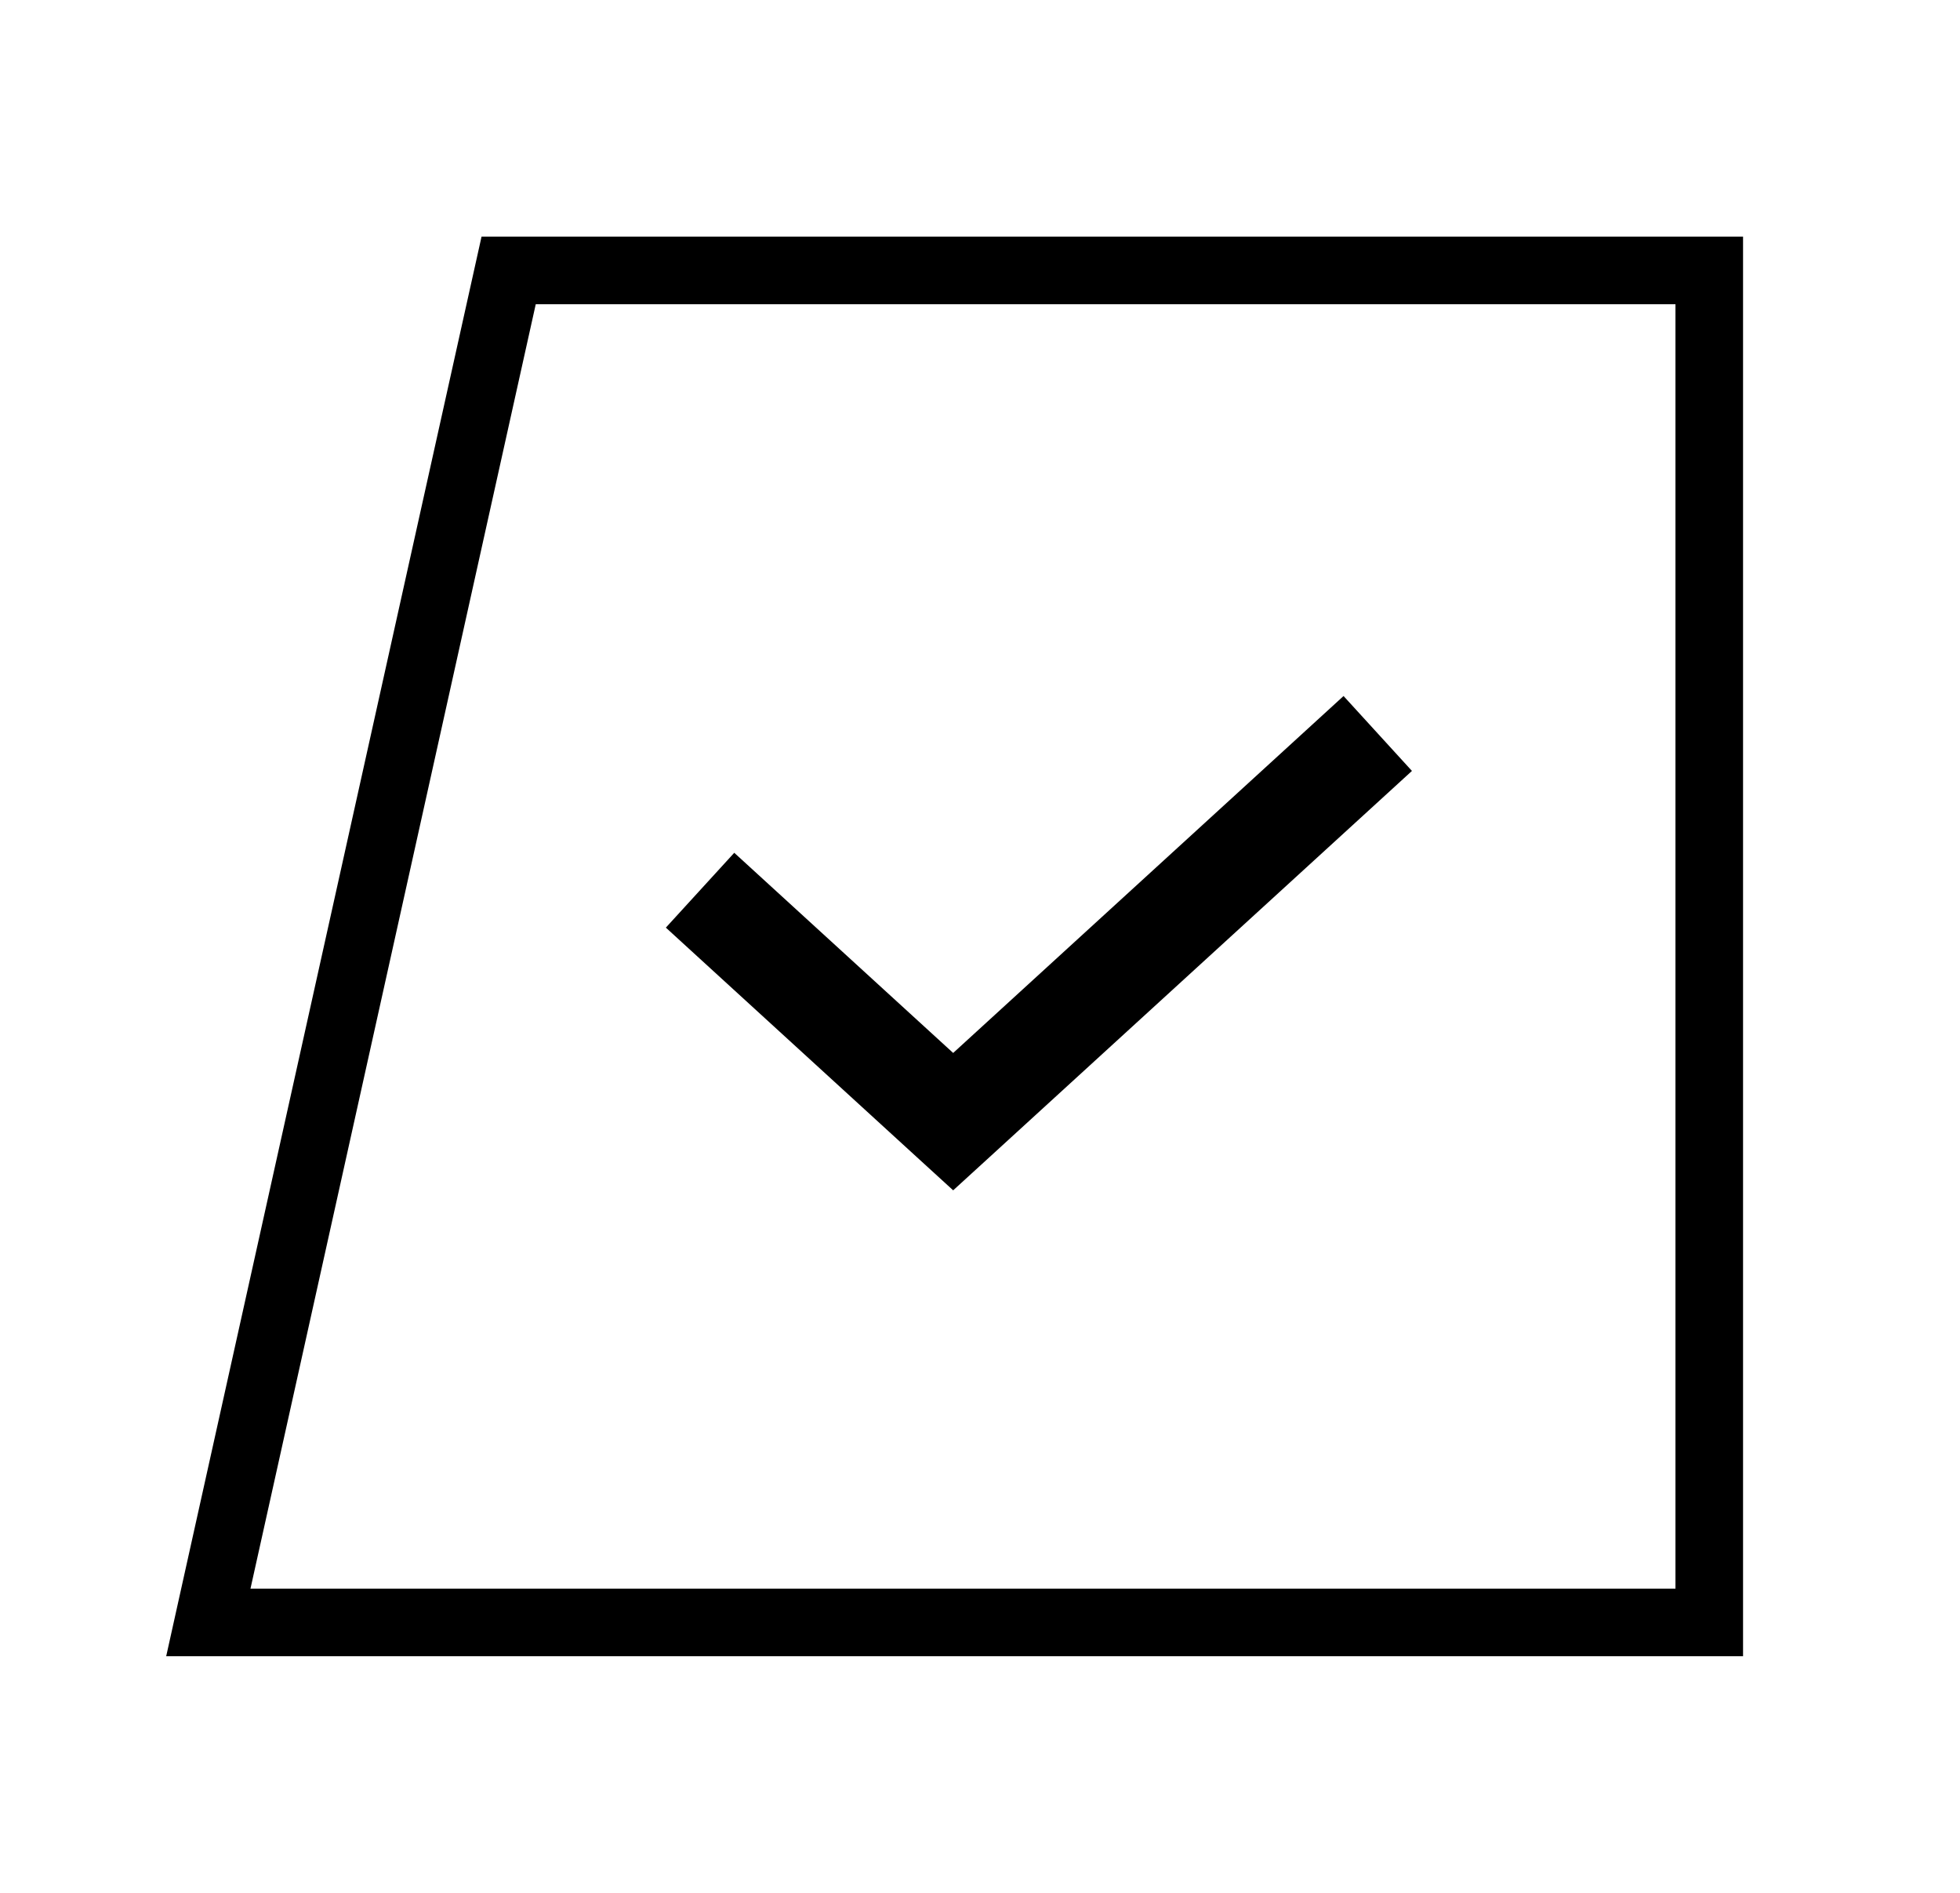
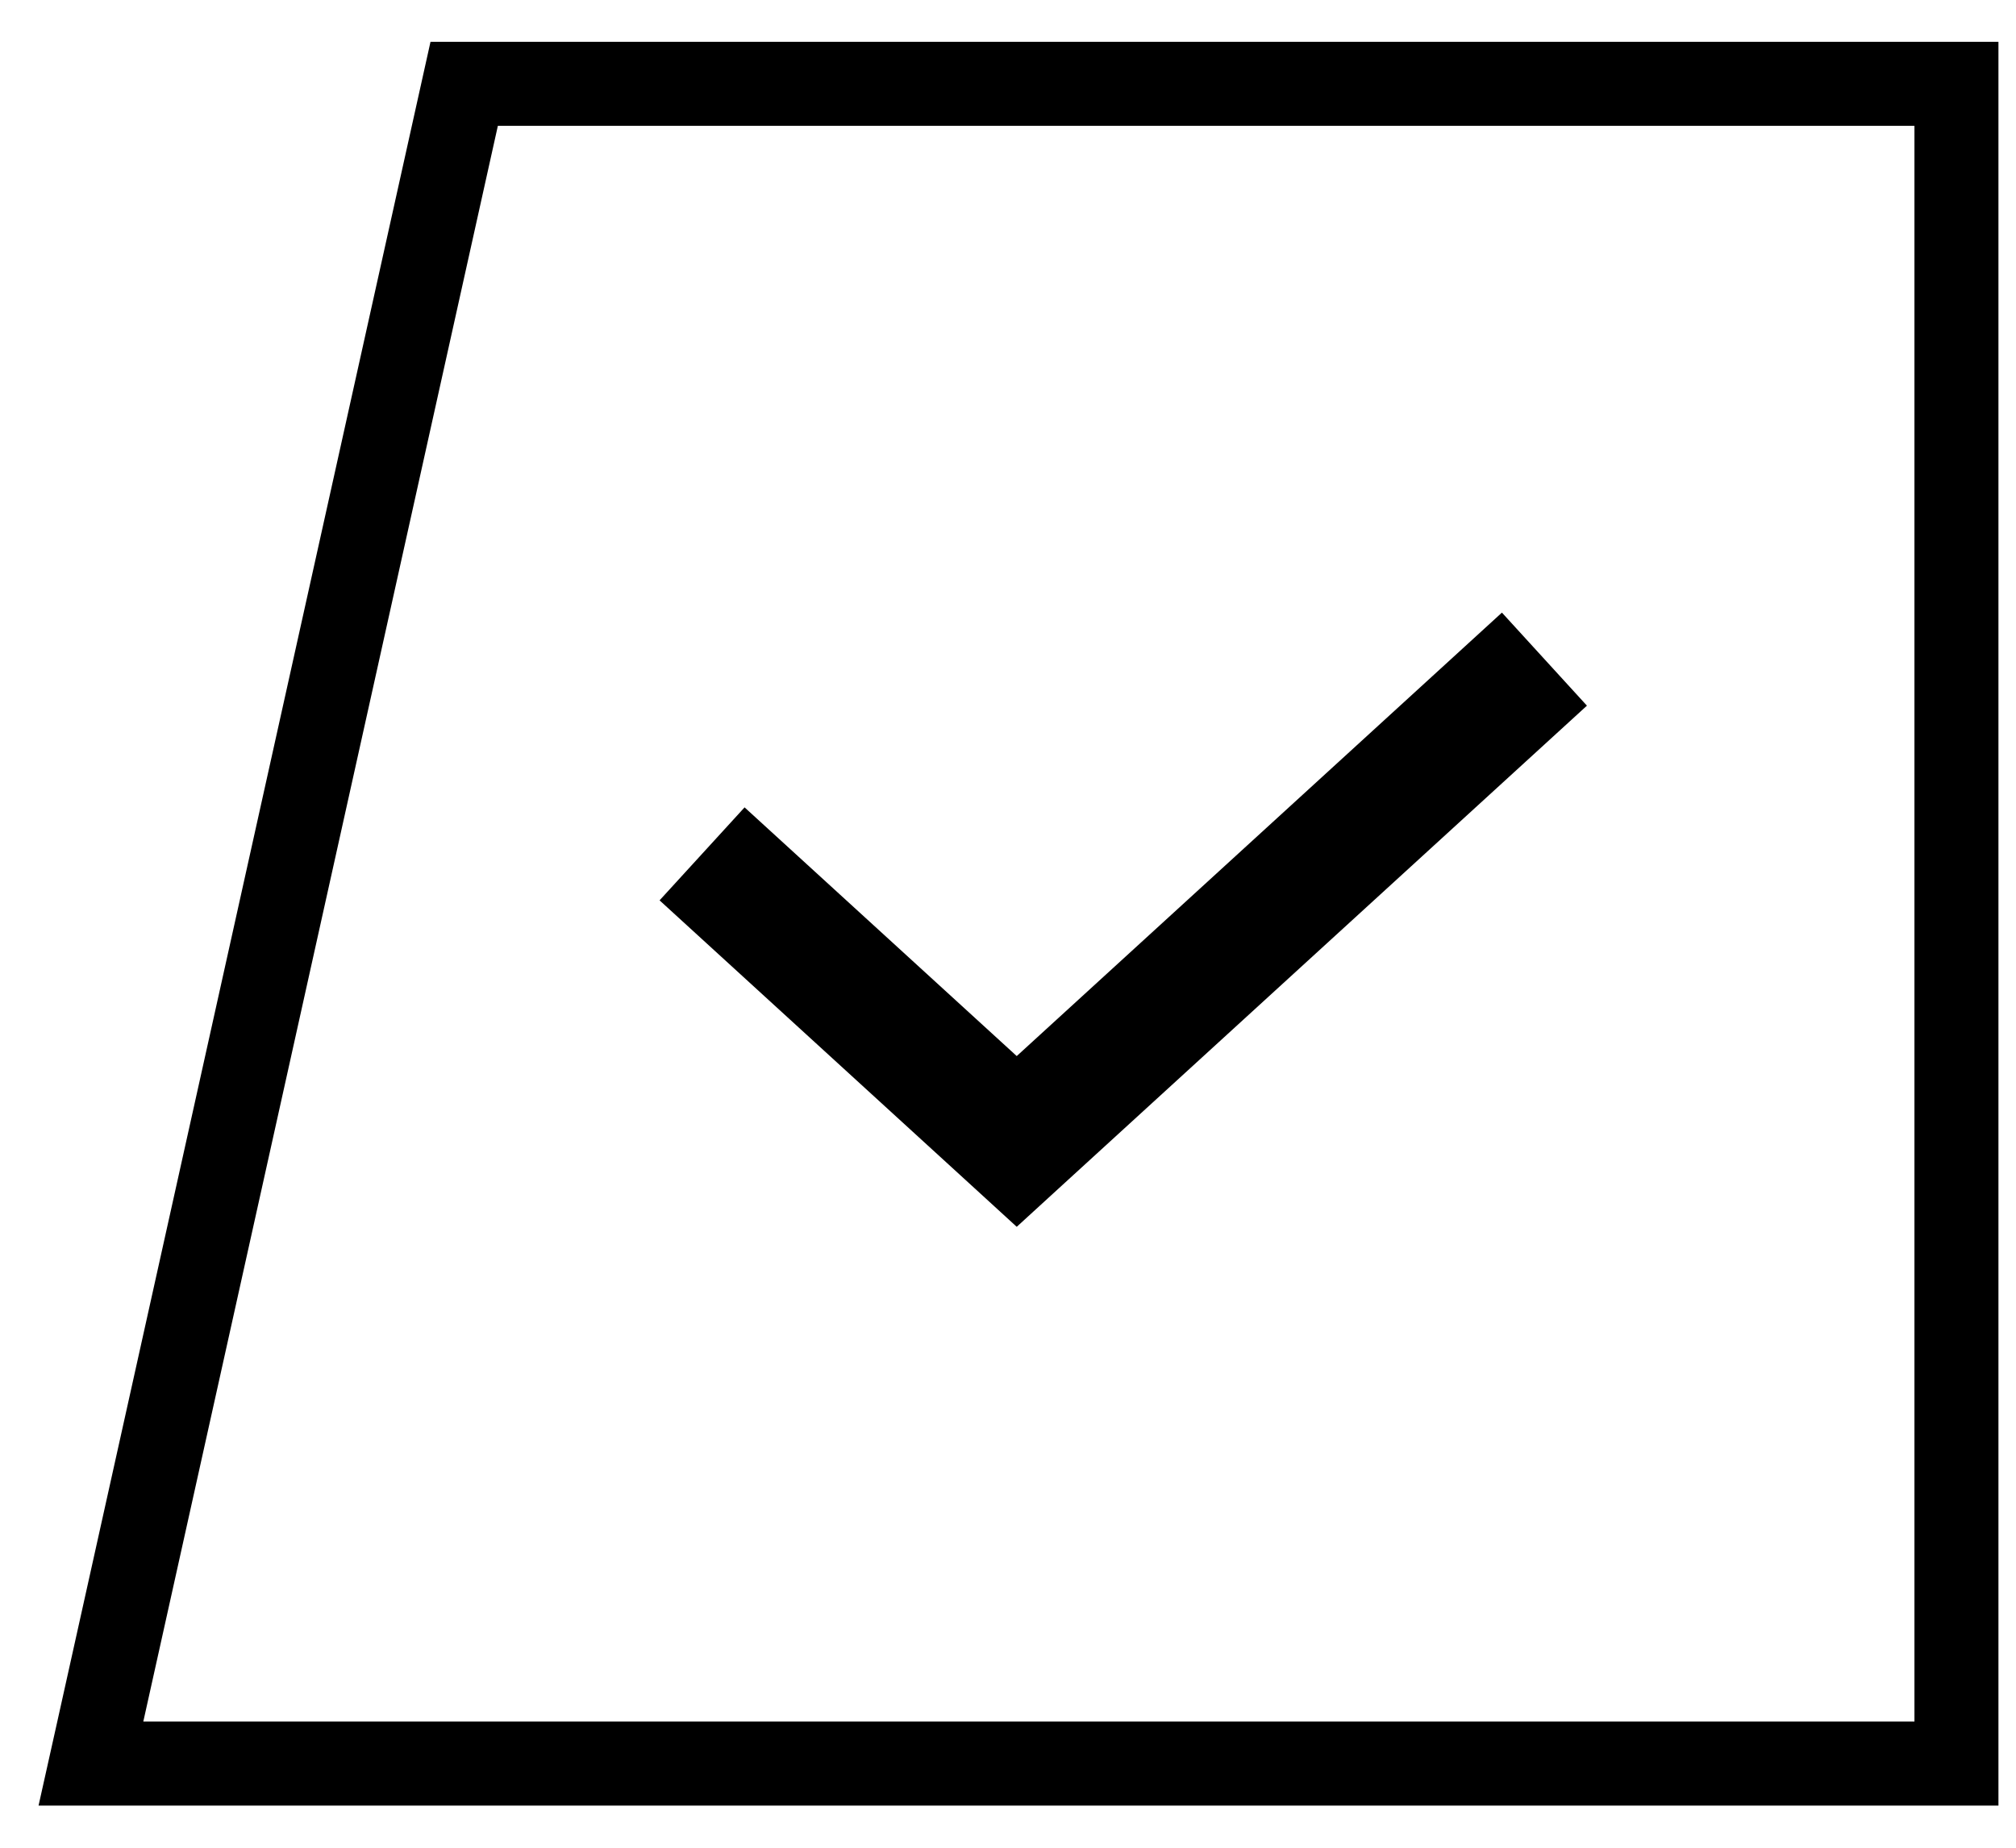
- <svg xmlns="http://www.w3.org/2000/svg" width="29" height="28" viewBox="0 0 29 28" fill="none">
-   <path fill-rule="evenodd" clip-rule="evenodd" d="M2.459 24.5H3.483H24.79H25.79V23.5V4.5V3.5H24.79H7.125L2.681 23.5L2.459 24.5ZM3.706 23.5H24.79V4.5H7.927L3.706 23.5ZM20.891 11.404L14.609 17.146L14.103 17.608L13.597 17.146L9.852 13.722L10.864 12.615L14.103 15.576L19.879 10.296L20.891 11.404Z" fill="currentColor" />
+ <svg xmlns="http://www.w3.org/2000/svg" width="24" height="22" viewBox="0 0 24 22" fill="none">
+   <path id="Exclude" fill-rule="evenodd" clip-rule="evenodd" d="M0.459 21.498H1.484H22.791H23.791V20.498V1.498V0.498H22.791H5.125L0.682 20.498L0.459 21.498ZM1.706 20.498H22.791V1.498H5.927L1.706 20.498ZM18.892 8.402L12.61 14.144L12.104 14.607L11.598 14.144L7.852 10.72L8.864 9.613L12.104 12.574L17.88 7.294L18.892 8.402Z" stroke-width="1.5" fill="currentColor" />
</svg>
